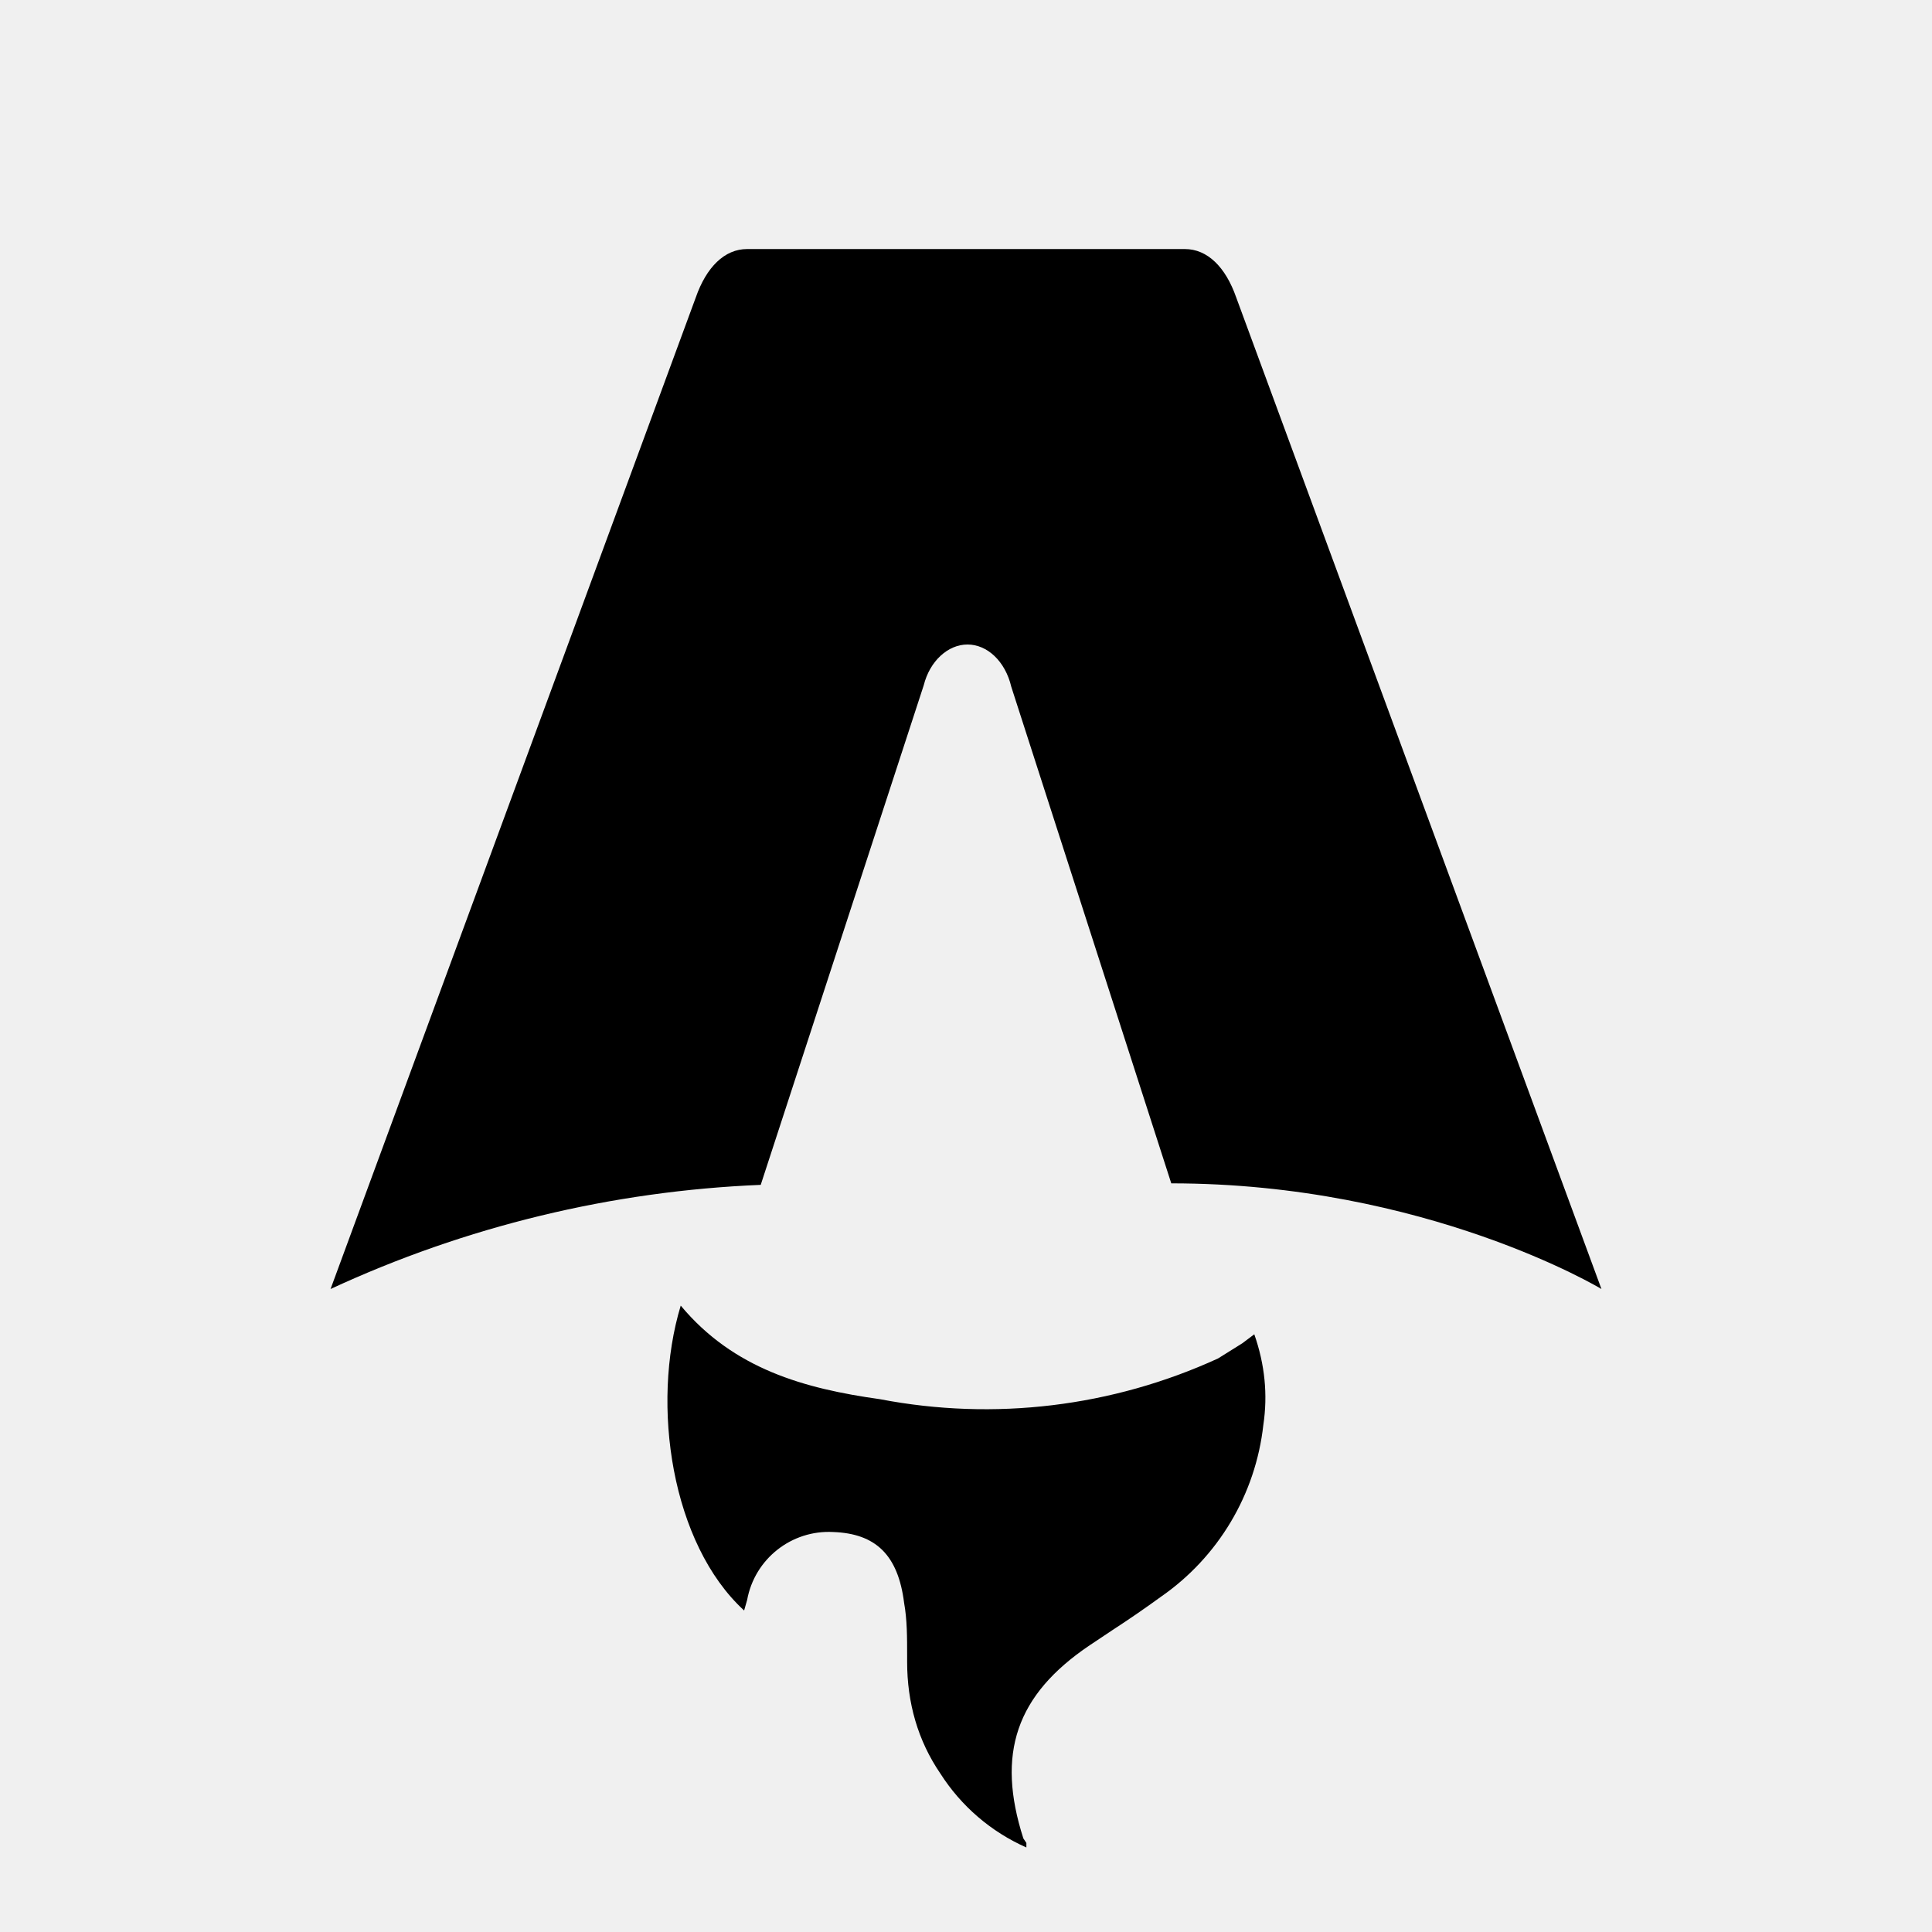
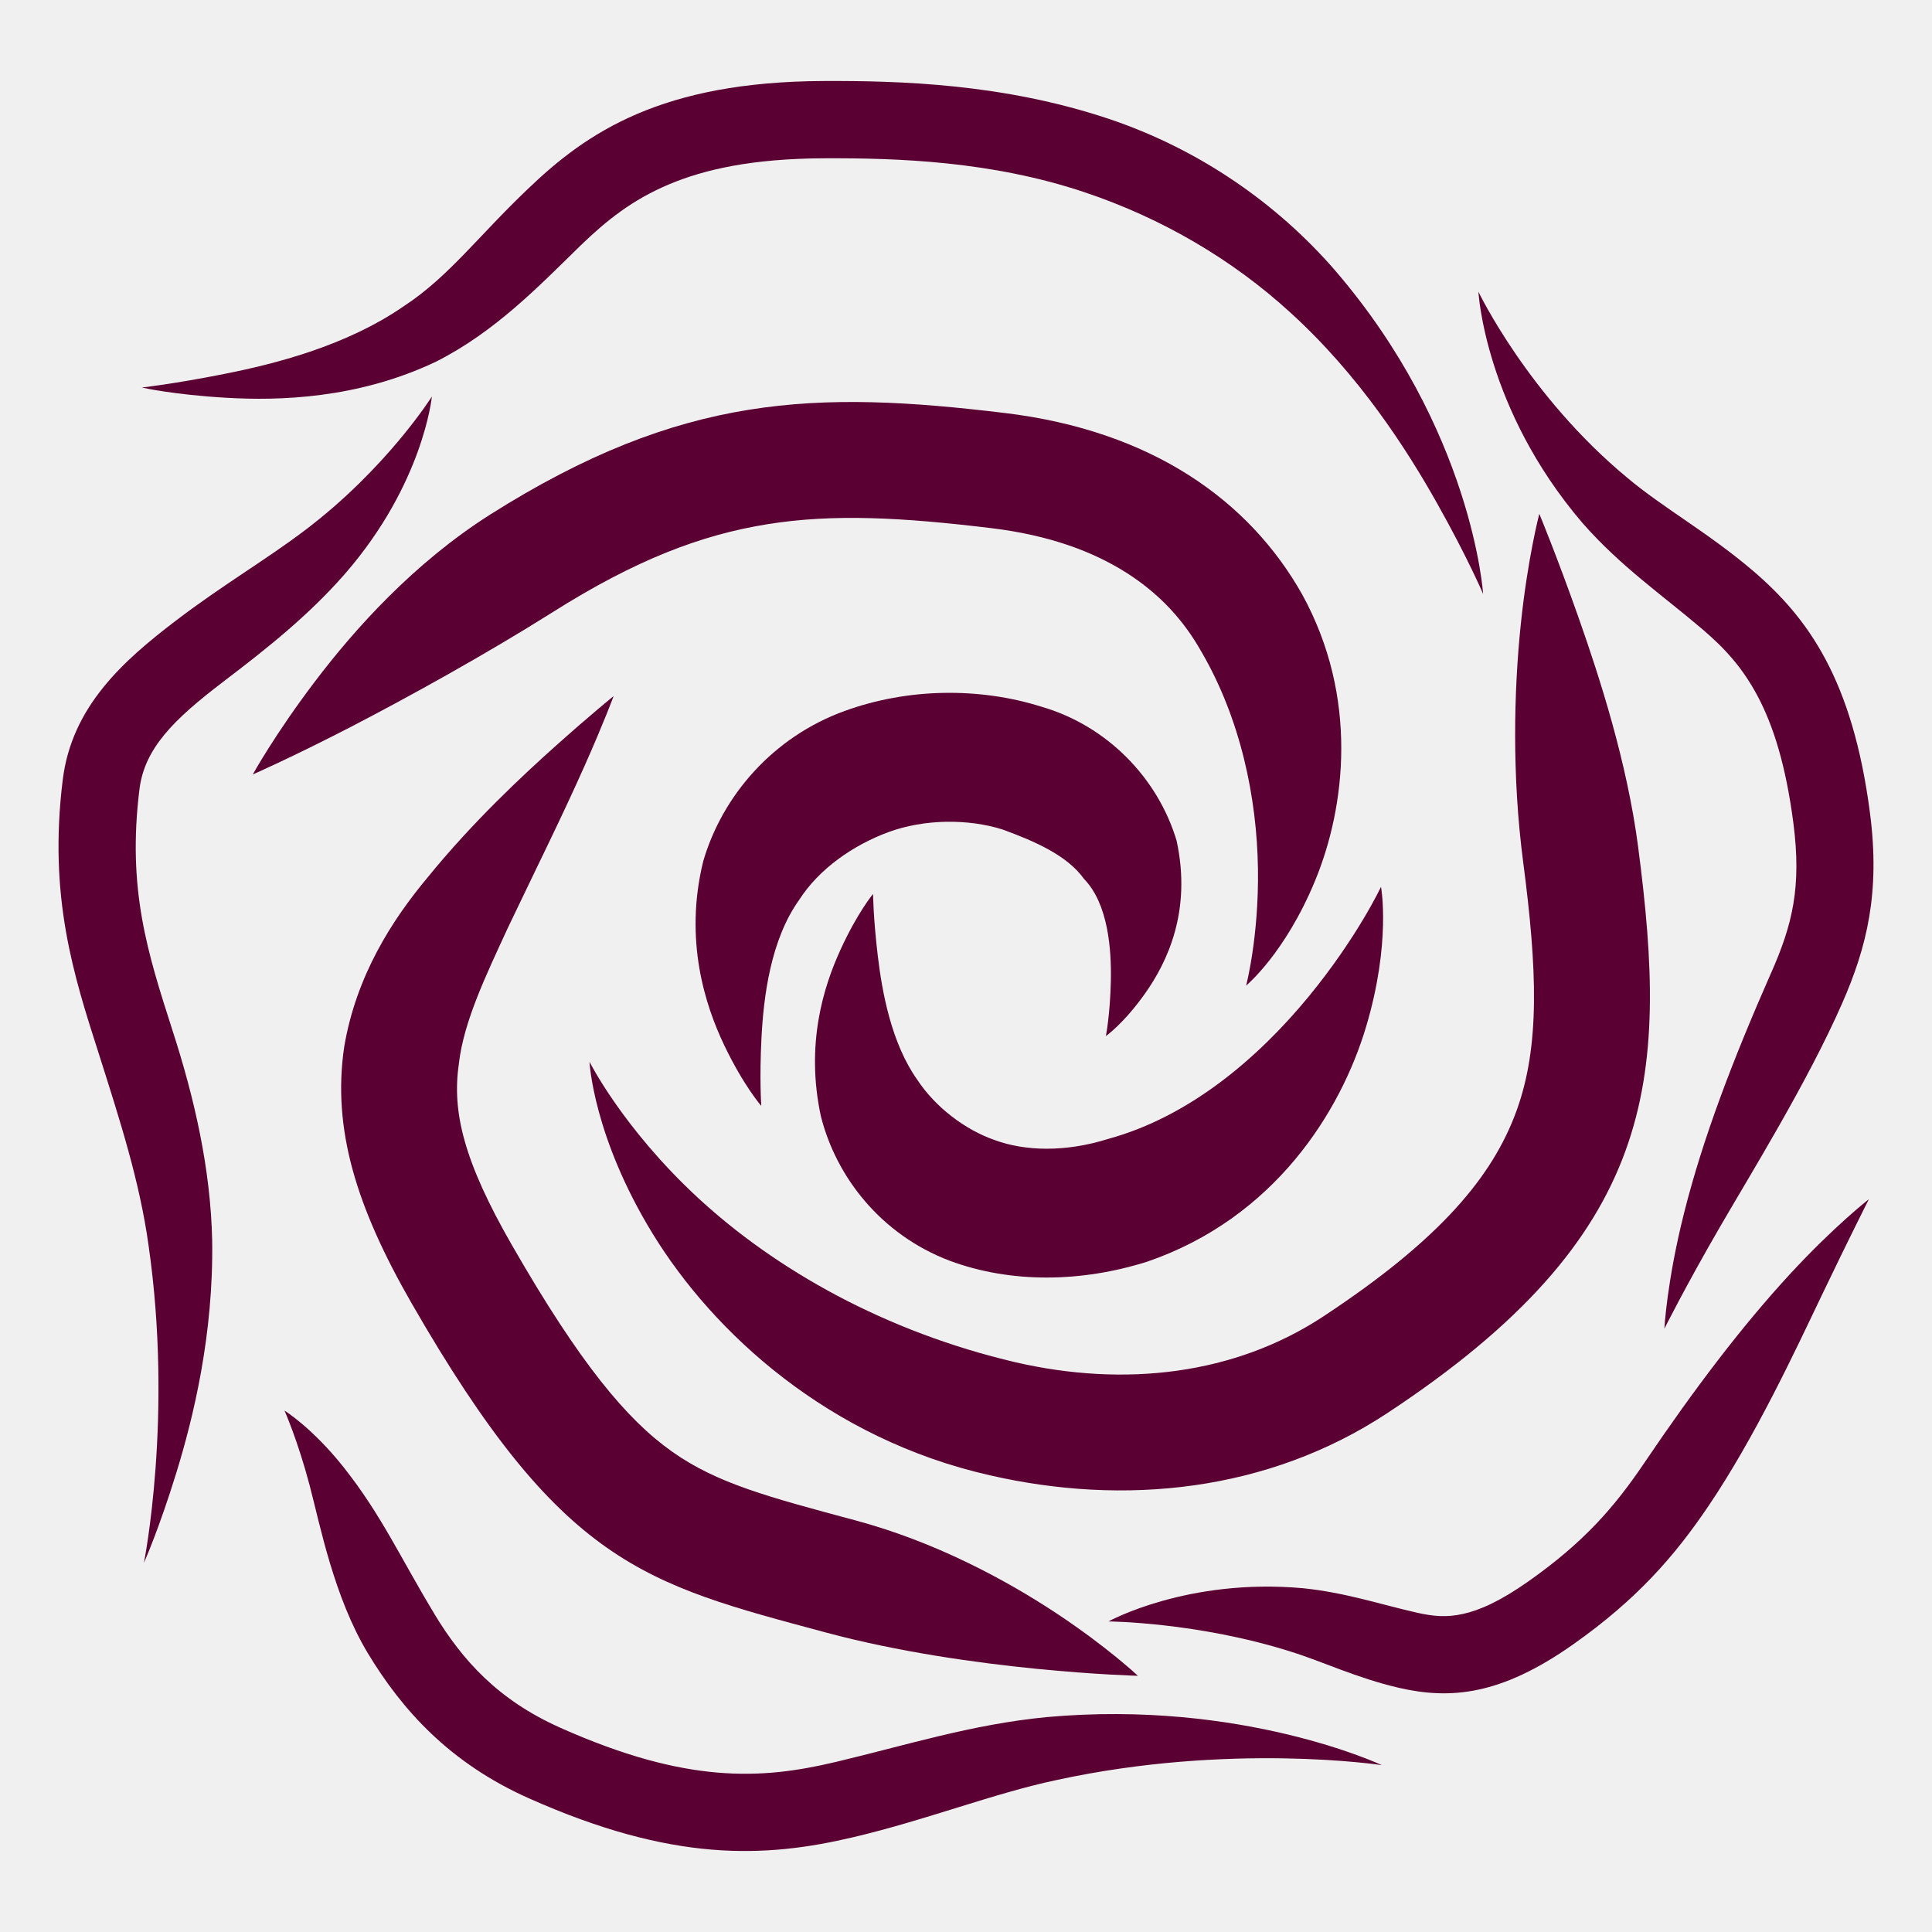
- <svg xmlns="http://www.w3.org/2000/svg" fill="none" viewBox="0 0 128 128">
-   <path d="M50.4 78.5a75.1 75.1 0 0 0-28.5 6.9l24.2-65.7c.7-2 1.9-3.2 3.4-3.2h29c1.5 0 2.7 1.2 3.4 3.2l24.2 65.7s-11.6-7-28.5-7L67 45.5c-.4-1.7-1.6-2.8-2.9-2.8-1.3 0-2.5 1.1-2.9 2.7L50.4 78.5Zm-1.1 28.2Zm-4.2-20.2c-2 6.6-.6 15.8 4.2 20.2a17.5 17.5 0 0 1 .2-.7 5.5 5.5 0 0 1 5.7-4.5c2.8.1 4.3 1.5 4.7 4.7.2 1.1.2 2.3.2 3.5v.4c0 2.7.7 5.2 2.2 7.4a13 13 0 0 0 5.7 4.9v-.3l-.2-.3c-1.8-5.6-.5-9.5 4.4-12.8l1.5-1a73 73 0 0 0 3.2-2.2 16 16 0 0 0 6.8-11.4c.3-2 .1-4-.6-6l-.8.6-1.6 1a37 37 0 0 1-22.4 2.7c-5-.7-9.7-2-13.2-6.2Z" />
-   <style>
-         path { fill: #000; }
-         @media (prefers-color-scheme: dark) {
-             path { fill: #FFF; }
-         }
-     </style>
+ <svg xmlns="http://www.w3.org/2000/svg" width="75mm" height="75mm" viewBox="0 0 75 75" version="1.1" id="svg1">
+   <defs id="defs1" />
+   <g id="layer1" transform="translate(-46.75641,-80.23165)">
+     <g id="g8-9" transform="translate(3.021977,3.894749)" style="fill:#5a0032;fill-opacity:1;stroke:none;stroke-opacity:1">
+       <path style="fill:#5a0032;fill-opacity:1;fill-rule:nonzero;stroke:none;stroke-width:1;stroke-linecap:round;stroke-linejoin:round;stroke-opacity:1" d="m 76.528,103.935 c -2.783,1.009 -4.746,3.282 -5.493,5.83 0,0 0,0 0,0 -0.759,3.078 0.085,5.621 0.813,7.145 0.756,1.581 1.44,2.359 1.44,2.359 0,0 -0.077,-1.039 0.008,-2.664 0.082,-1.569 0.352,-3.786 1.46,-5.331 10e-7,0 10e-7,0 10e-7,0 0.768,-1.205 2.102,-2.134 3.482,-2.64 1.383,-0.503 3.07,-0.52 4.417,-0.096 1.267,0.462 2.517,1.013 3.163,1.921 0,0 0,0 0,0 0.935,0.964 1.066,2.72 1.039,3.967 -0.028,1.299 -0.192,2.13 -0.192,2.13 0,0 0.692,-0.479 1.527,-1.662 0.833,-1.18 1.818,-3.168 1.217,-5.926 -10e-7,0 -10e-7,0 -10e-7,0 -0.73,-2.428 -2.699,-4.463 -5.256,-5.2 -2.397,-0.753 -5.173,-0.725 -7.626,0.168 z m 11.743,21.379 c 4.947,-1.699 7.508,-5.825 8.491,-9.106 0.984,-3.284 0.583,-5.446 0.583,-5.446 0,0 -0.925,1.977 -2.829,4.287 -1.956,2.372 -4.605,4.636 -7.751,5.497 -1.665,0.526 -3.242,0.484 -4.428,0.044 -1.136,-0.397 -2.289,-1.265 -3.003,-2.349 0,0 -10e-7,0 -10e-7,0 -0.996,-1.416 -1.356,-3.383 -1.524,-4.798 -0.174,-1.458 -0.184,-2.403 -0.184,-2.403 0,0 -0.603,0.721 -1.261,2.159 -0.659,1.438 -1.367,3.671 -0.765,6.466 0,0 0,0 0,0 0.596,2.37 2.334,4.597 4.996,5.612 2.379,0.884 5.11,0.847 7.675,0.037 z" id="path1-7" />
+       <path style="fill:#5a0032;fill-opacity:1;fill-rule:nonzero;stroke:none;stroke-width:0.1;stroke-linecap:round;stroke-linejoin:round;stroke-opacity:1" d="m 90.362,101.617 c 1.538,2.635 2.165,5.692 2.206,8.443 0.039,2.652 -0.459,4.538 -0.459,4.538 0,0 1.515,-1.251 2.681,-4.082 1.175,-2.851 1.695,-7.109 -0.509,-11.11 -2.044,-3.623 -5.814,-6.347 -11.544,-7.037 -7.308,-0.879 -12.526,-0.767 -19.972,3.942 -2.968,1.884 -5.255,4.436 -6.82,6.502 -1.555,2.053 -2.397,3.588 -2.397,3.588 0,0 1.605,-0.705 3.852,-1.87 2.173,-1.126 5.185,-2.789 7.769,-4.417 3.25,-2.055 5.796,-3.017 8.366,-3.429 2.57,-0.412 5.246,-0.259 8.663,0.152 2.256,0.271 3.959,0.905 5.264,1.734 1.305,0.829 2.229,1.859 2.899,3.046 z m -28.815,16.018 c 0.187,-1.649 1.053,-3.43 1.887,-5.247 0,0 1e-6,0 1e-6,0 1.361,-2.85 2.059,-4.227 2.992,-6.317 0.739,-1.657 1.129,-2.711 1.129,-2.711 0,0 -0.874,0.705 -2.224,1.911 -1.293,1.155 -3.247,2.973 -5.003,5.136 0,0 -10e-7,0 -10e-7,0 -1.371,1.642 -2.766,3.804 -3.232,6.571 -0.468,3.172 0.464,6.206 2.615,9.948 5.842,10.165 9.012,10.884 16.078,12.783 5.654,1.52 12.118,1.682 12.118,1.682 0,0 -1.18,-1.114 -3.166,-2.428 -2.016,-1.333 -4.745,-2.785 -7.784,-3.601 -3.391,-0.911 -5.384,-1.434 -7.139,-2.677 -1.755,-1.244 -3.567,-3.412 -6.205,-8.002 -1.877,-3.265 -2.339,-5.191 -2.065,-7.048 z m 21.619,11.587 c -5.047,-1.181 -9.304,-3.577 -12.35,-6.398 -2.908,-2.694 -4.197,-5.269 -4.197,-5.269 0,0 0.135,2.894 2.454,6.677 2.37,3.865 6.838,7.961 13.085,9.375 5.212,1.198 10.789,0.646 15.431,-2.413 10.472,-6.901 10.927,-12.886 9.737,-21.984 -0.428,-3.279 -1.494,-6.579 -2.318,-8.915 -0.843,-2.389 -1.518,-4.011 -1.518,-4.011 0,0 -0.448,1.7 -0.717,4.271 -0.274,2.622 -0.345,5.92 0.09,9.239 0.545,4.167 0.662,7.143 -0.261,9.675 -0.924,2.531 -2.942,4.971 -7.49,7.968 -3.453,2.276 -7.718,2.757 -11.947,1.785 z" id="path3-7" />
+       <path style="fill:#5a0032;fill-opacity:1;fill-rule:nonzero;stroke:none;stroke-width:0.1;stroke-linecap:round;stroke-linejoin:round;stroke-opacity:1" d="m 85.81,83.791 c 3.059,1.019 5.794,2.646 8.008,4.672 0,0 10e-7,10e-7 10e-7,10e-7 2.672,2.424 4.53,5.322 5.706,7.415 1.197,2.13 1.785,3.516 1.785,3.516 0,0 -0.404,-6.371 -5.776,-12.593 0,0 -1e-6,-2e-6 -1e-6,-2e-6 -2.219,-2.548 -5.225,-4.671 -8.773,-5.856 -4.073,-1.358 -8.066,-1.477 -11.075,-1.463 -6.262,0.03 -9.158,1.976 -11.471,4.202 -1.884,1.789 -3.062,3.397 -4.78,4.523 0,0 -10e-7,0 -10e-7,0 -2.258,1.568 -5.06,2.261 -6.966,2.641 -1.982,0.395 -3.229,0.533 -3.229,0.533 0,0 1.219,0.279 3.292,0.398 2.003,0.115 5.081,0.05 8.137,-1.406 0,0 10e-7,0 10e-7,0 2.285,-1.158 3.956,-2.896 5.626,-4.527 0.992,-0.955 1.981,-1.747 3.391,-2.344 1.409,-0.597 3.274,-1.007 6.014,-1.02 2.928,-0.014 6.532,0.115 10.112,1.309 z M 52.396,102.804 c 1.712,-1.298 3.346,-2.602 4.74,-4.203 0,0 0,-10e-7 0,-10e-7 3.04,-3.502 3.364,-6.871 3.364,-6.871 0,0 -1.754,2.795 -4.942,5.203 0,0 0,0 0,0 -1.453,1.102 -3.238,2.155 -4.978,3.484 -2.081,1.583 -4.059,3.356 -4.41,6.192 -0.562,4.541 0.422,7.586 1.405,10.649 0.839,2.637 1.586,4.975 1.925,7.416 0,0 0,0 0,0 0.964,6.664 -0.179,12.332 -0.179,12.332 0,0 0.575,-1.279 1.254,-3.481 0.667,-2.163 1.453,-5.383 1.396,-9.04 -1e-6,0 0,0 0,0 -0.061,-2.747 -0.67,-5.458 -1.539,-8.143 -0.966,-3.011 -1.765,-5.474 -1.284,-9.364 0.196,-1.588 1.323,-2.707 3.249,-4.173 z m 8.189,36.163 c -1.331,-2.202 -2.042,-3.813 -3.502,-5.66 -1.213,-1.534 -2.304,-2.211 -2.304,-2.211 0,0 0.518,1.168 0.972,2.889 0.412,1.56 0.944,4.341 2.265,6.533 1.329,2.201 3.174,4.257 6.243,5.626 5.573,2.486 9.151,2.331 12.621,1.508 2.849,-0.675 5.425,-1.695 7.841,-2.208 0,0 10e-7,0 10e-7,0 6.782,-1.48 12.655,-0.585 12.655,-0.585 0,0 -5.411,-2.555 -13.025,-1.863 0,0 -1e-6,0 -1e-6,0 -2.889,0.281 -5.419,1.085 -8.164,1.738 -1.517,0.36 -2.938,0.556 -4.607,0.414 -1.669,-0.143 -3.608,-0.631 -6.099,-1.742 -2.411,-1.076 -3.796,-2.613 -4.897,-4.436 z m 38.125,-0.033 c -1.379,-0.312 -2.744,-0.774 -4.39,-0.942 0,0 -1e-6,0 -1e-6,0 -4.494,-0.408 -7.555,1.289 -7.555,1.289 0,0 3.452,0.023 7.081,1.173 0,0 10e-7,0 10e-7,0 1.213,0.375 2.556,1.025 4.193,1.404 2.001,0.459 3.952,0.297 6.763,-1.685 2.48,-1.748 3.944,-3.433 5.254,-5.372 1.818,-2.688 3.369,-6.029 4.375,-8.13 1.079,-2.253 1.852,-3.781 1.852,-3.781 0,0 -1.353,1.052 -3.091,2.939 -1.85,2.009 -3.697,4.443 -5.622,7.293 -1.162,1.719 -2.339,3.078 -4.497,4.599 -1.108,0.781 -1.91,1.129 -2.543,1.268 -0.633,0.139 -1.139,0.102 -1.822,-0.055 z m 13.785,-24.845 c -1.508,3.423 -2.654,6.436 -3.381,9.32 -0.675,2.673 -0.769,4.508 -0.769,4.508 0,0 0.82,-1.642 2.156,-3.948 1.173,-2.026 3.4,-5.617 4.741,-8.673 0.968,-2.201 1.485,-4.314 1.085,-7.396 -0.673,-5.175 -2.396,-7.573 -4.553,-9.414 -1.717,-1.465 -3.519,-2.46 -4.876,-3.609 0,0 0,0 0,0 -3.84,-3.178 -5.772,-7.216 -5.772,-7.216 0,0 0.242,4.529 4.028,8.964 0,-10e-7 0,0 0,0 1.478,1.692 3.12,2.818 4.673,4.143 0.865,0.738 1.559,1.492 2.151,2.616 0.592,1.124 1.082,2.648 1.375,4.903 0.324,2.496 -0.042,3.952 -0.856,5.802 z" id="path6-6" />
+     </g>
+   </g>
</svg>
